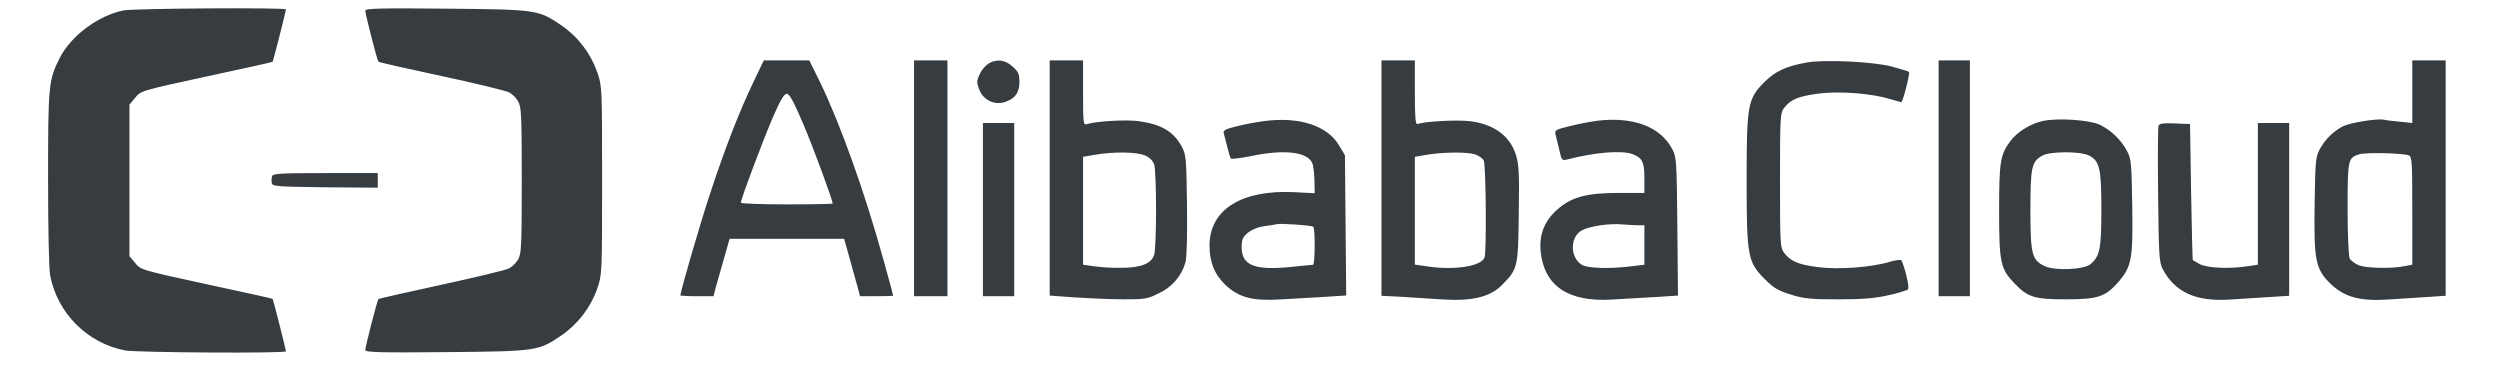
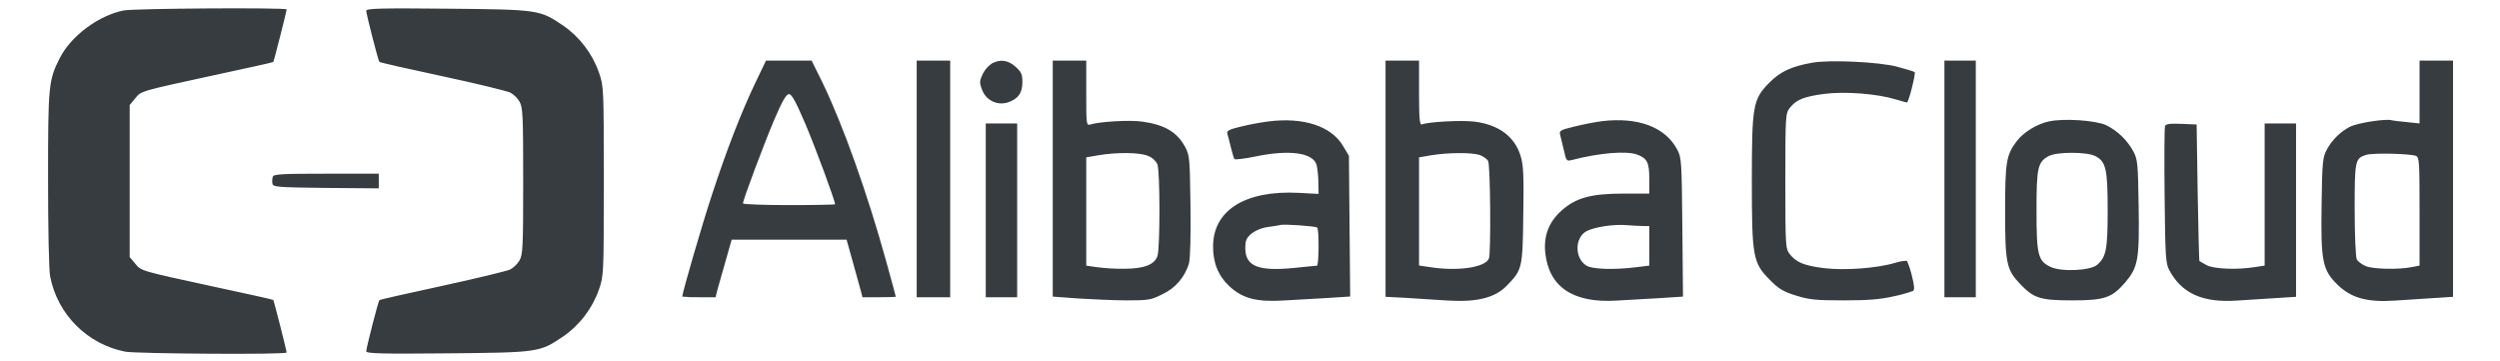
- <svg xmlns="http://www.w3.org/2000/svg" viewBox="-23.04 -4.00 1198.08 176.00">
+ <svg xmlns="http://www.w3.org/2000/svg" viewBox="-22.96 -4.00 1193.92 172.00">
  <style>.st0{fill:#373c41}</style>
  <g id="Layer_2">
    <g id="Layer_1-2">
      <path d="M36.1 1C24 3.45 11 13.15 5.6 23.75S0 36.95 0 81.55c0 23.8.4 43.4 1 46.5a45.48 45.48 0 0 0 35.9 35.9c5.5 1 77.1 1.5 77.1.4 0-.8-6.1-24.8-6.4-25.1-.1-.2-12.8-3-28.2-6.3-35.9-7.8-34.8-7.5-37.8-11.1l-2.6-3.1v-72.6L41.6 43c3-3.6 1.9-3.3 37.8-11.1 15.4-3.3 28.1-6.1 28.2-6.3.3-.3 6.4-24.3 6.4-25.1 0-.95-73.1-.5-77.9.5zm115.9.15c.1 1.8 5.7 23.8 6.3 24.4.2.3 13.9 3.4 30.3 6.9s31 7.1 32.3 7.8a12.22 12.22 0 0 1 4.3 4.2c1.6 2.8 1.8 5.8 1.8 38s-.2 35.2-1.8 38a13.15 13.15 0 0 1-4.3 4.2c-1.3.7-15.8 4.2-32.3 7.8s-30.1 6.6-30.3 6.9c-.6.6-6.2 22.6-6.3 24.4 0 1.1 7.2 1.3 38.8 1 43.6-.4 44.1-.5 55.2-8a45.65 45.65 0 0 0 17.2-22.5c2.3-6.7 2.3-7.3 2.3-51.8s0-45.1-2.3-51.8A45.65 45.65 0 0 0 246 8.15c-11.1-7.5-11.6-7.6-55.2-8-31.6-.3-38.8-.15-38.8 1zm186.1 34c-6.9 14.4-13.8 32.2-20.9 53.8-4.8 14.5-14.2 46.9-14.2 48.7 2.658.26 5.33.36 8 .3h7.9l1.1-4.3c.7-2.3 2.4-8.5 3.9-13.7l2.7-9.5h54.9l2.8 10c1.5 5.5 3.2 11.7 3.8 13.7l1 3.8h7.9c4.4 0 8-.1 8-.3s-2-7.6-4.5-16.6c-9.1-32.9-20.7-65.3-30.5-85.6l-5.2-10.5H343l-4.9 10.2zm23.7 20c4.9 11.5 14.2 36.7 14.2 38.4 0 .2-9.9.4-22 .4s-22-.4-22-.8c0-1.7 10.1-28.6 15-40.1 3.8-8.9 5.7-12.1 7-12.1s3.3 3.7 7.8 14.2zm53.2 26.3v56.5h16v-113h-16v56.5zm36-55.2a13 13 0 0 0-4.4 5c-1.6 3.4-1.7 4.2-.4 7.5a9.84 9.84 0 0 0 12.2 6.2c5-1.6 7.1-4.5 7.1-9.7 0-3.8-.5-4.9-3.3-7.4-3.5-3.1-7.1-3.7-11.2-1.6zm29 55v56.4l12.3.9c6.7.4 17.2.9 23.2.9 10.1 0 11.5-.2 16.8-2.9a23.33 23.33 0 0 0 12.8-14.9c.6-2.4.9-13 .7-27.5-.3-22.3-.4-23.9-2.5-27.9-3.9-7.2-9.8-10.7-20.7-12.2-5.8-.8-20.2 0-24.6 1.4-1.9.6-2 .2-2-14.9v-15.6h-16v56.3zm45.5-10.8a8.19 8.19 0 0 1 4.5 4c1.3 3.4 1.3 40.6 0 43.9-1.5 4.1-6.4 6-16 6a91.94 91.94 0 0 1-13.2-.8l-4.8-.7v-51.7l5.8-1c8.9-1.5 19.8-1.4 23.7.3zM639 81.35v56.4l9.8.5c5.3.4 14.5.9 20.4 1.3 13.7.8 22.3-1.4 27.9-7.3 7.2-7.4 7.4-8.3 7.7-33.5.3-18.3.1-23.8-1.2-28-2.7-9.4-10.5-15.3-22.4-16.7-6-.7-21.7.1-24.9 1.4-1 .3-1.3-3.1-1.3-15v-15.5h-16v56.4zM683.9 70c1.7.6 3.6 1.9 4.1 2.9 1.1 2 1.4 43.8.4 46.5-1.7 4.4-15.2 6.3-28.6 4.1l-4.8-.7V71.15l5.8-1c8-1.3 19.3-1.4 23.1-.15zm158.9-44.05c-10 1.8-15.1 4.2-20.3 9.4-8 8-8.5 10.9-8.5 47.1s.5 39.1 8.6 47.2c4.2 4.3 6.4 5.6 12.5 7.5 6.4 2 9.5 2.3 22.9 2.3 11.6 0 17.6-.5 23.6-1.9a66.732 66.732 0 0 0 9.4-2.6c.8-.5.7-2.3-.5-7.1a43.584 43.584 0 0 0-2.3-7.1c-.4-.4-2.9-.1-5.5.7-8.9 2.7-24.5 3.8-34.2 2.6s-13.3-2.8-16.4-6.7c-2-2.6-2.1-3.7-2.1-34.9s.1-32.3 2.1-34.9c3.1-3.9 6.6-5.4 16.4-6.7s25.3-.1 34.2 2.6c2.7.8 5.1 1.5 5.4 1.5.8 0 4.3-13.9 3.7-14.5-.3-.3-4-1.4-8.4-2.6-8.8-2.3-32.3-3.4-40.6-1.9zm63.2 55.5v56.5h15v-113h-15v56.5zm227-41.5v15l-5.7-.6c-3.2-.3-6.8-.7-8-1-3.4-.6-16 1.4-19.6 3.2a26.85 26.85 0 0 0-11 10.9c-2 3.7-2.2 5.8-2.5 26.2-.4 27.3.4 31.3 7.7 38.4 6.5 6.3 14.2 8.4 27.3 7.5 5.1-.3 13.5-.9 18.6-1.2l9.2-.6V24.95h-16v15zm-1.7 30.5c1.6.7 1.7 2.9 1.7 26.6v25.8l-3.7.7c-6.4 1.3-18.6 1-22.1-.5-1.8-.8-3.7-2.2-4.2-3.2s-1-11.6-1-23.6c0-23.8.2-24.6 5.5-26.3 3.2-1 20.8-.6 23.8.5zM583 54c-4.474.6-8.913 1.435-13.3 2.5-5.4 1.3-6.7 2-6.3 3.3.3.9 1 3.8 1.7 6.6s1.4 5.3 1.8 5.6 4.7-.2 9.6-1.2c16.7-3.5 28-1.9 29.6 4.1.503 2.671.771 5.382.8 8.1l.1 5.6-9.5-.5c-25.4-1.3-40.7 8.2-40.9 25.3-.1 8.1 2.5 14.4 7.9 19.4 6.3 5.8 13 7.5 25.9 6.7 5.6-.3 15-.9 20.9-1.2l10.8-.7-.3-33.6-.3-33.6-2.8-4.7c-5.6-9.45-18.9-13.85-35.7-11.7zm23.3 50.6c1 .6.9 18.3-.1 18.3-.5 0-5.6.5-11.4 1.1-16.7 1.6-22.8-.9-22.8-9.5 0-3.7.5-4.8 3-7a16.66 16.66 0 0 1 7.8-3.1c2.6-.3 5.4-.8 6.2-1 1.8-.4 16.2.55 17.3 1.25v-.05zm136.2-50.75c-4.474.643-8.913 1.51-13.3 2.6-6.7 1.6-7.3 2-6.8 3.9.3 1.1 1.1 4.5 1.8 7.4 1.1 5 1.3 5.3 3.7 4.7 13.4-3.5 26.3-4.5 31.4-2.6 4.7 1.8 5.7 3.8 5.7 11.4v7.2h-12.2c-15.7 0-22.9 2-29.8 8.2-6 5.4-8.5 11.9-7.7 20 1.7 16.4 13.3 24.2 34.1 22.9 5.6-.3 15-.9 20.9-1.2l10.8-.7-.3-33.1c-.3-31.8-.4-33.3-2.5-37.2-5.7-10.7-18.6-15.5-35.8-13.5zm19.8 50.1h2.7v18.9l-5.7.7c-11 1.4-21.7 1.1-24.5-.8-5.6-3.7-5.4-13.4.3-16.4 3.9-2 13.2-3.4 19.4-2.8 2.8.2 6.2.4 7.8.4zm193.8-50c-5.8 1.2-12.2 5.1-15.5 9.4-5.1 6.7-5.6 10-5.6 34 0 24.6.7 27.5 7.3 34.4 6.4 6.7 9.6 7.7 24.7 7.7 15.5 0 19-1.2 25.4-8.6 6.1-7.2 6.8-10.8 6.4-36.1-.3-20.6-.5-22.6-2.5-26.4a30 30 0 0 0-13.1-12.6c-5.1-2.3-20.1-3.3-27.1-1.8zm22 16.6c5.1 2.6 5.9 6.2 5.9 25.9 0 18.7-.7 22.2-5 26-3.1 2.8-17.2 3.5-22.3 1-6-2.8-6.7-5.7-6.7-27 0-20.4.6-23.1 5.8-25.9 3.8-2.1 18.3-2.1 22.3 0zM448 96.45v41.5h15v-83h-15v41.5zm563.4-40.2c-.3.8-.4 15.8-.2 33.3.3 28.8.5 32.2 2.2 35.4 5.9 11.1 15.9 15.7 32.2 14.6 5.2-.3 13.7-.9 18.9-1.2l9.5-.6v-82.8h-15v67.9l-4.7.7c-8.7 1.4-19.5.9-23-.9-1.8-1-3.4-1.9-3.5-2s-.5-14.8-.8-32.7l-.5-32.5-7.3-.3c-5.5-.2-7.4 0-7.8 1.1z" class="st0" />
      <path d="M107.4 80.35a7.21 7.21 0 0 0-.2 3.3c.3 1.7 2.1 1.8 25.6 2.1l25.2.2v-7h-25c-20.9 0-25.2.2-25.6 1.4z" class="st0" />
    </g>
  </g>
</svg>
